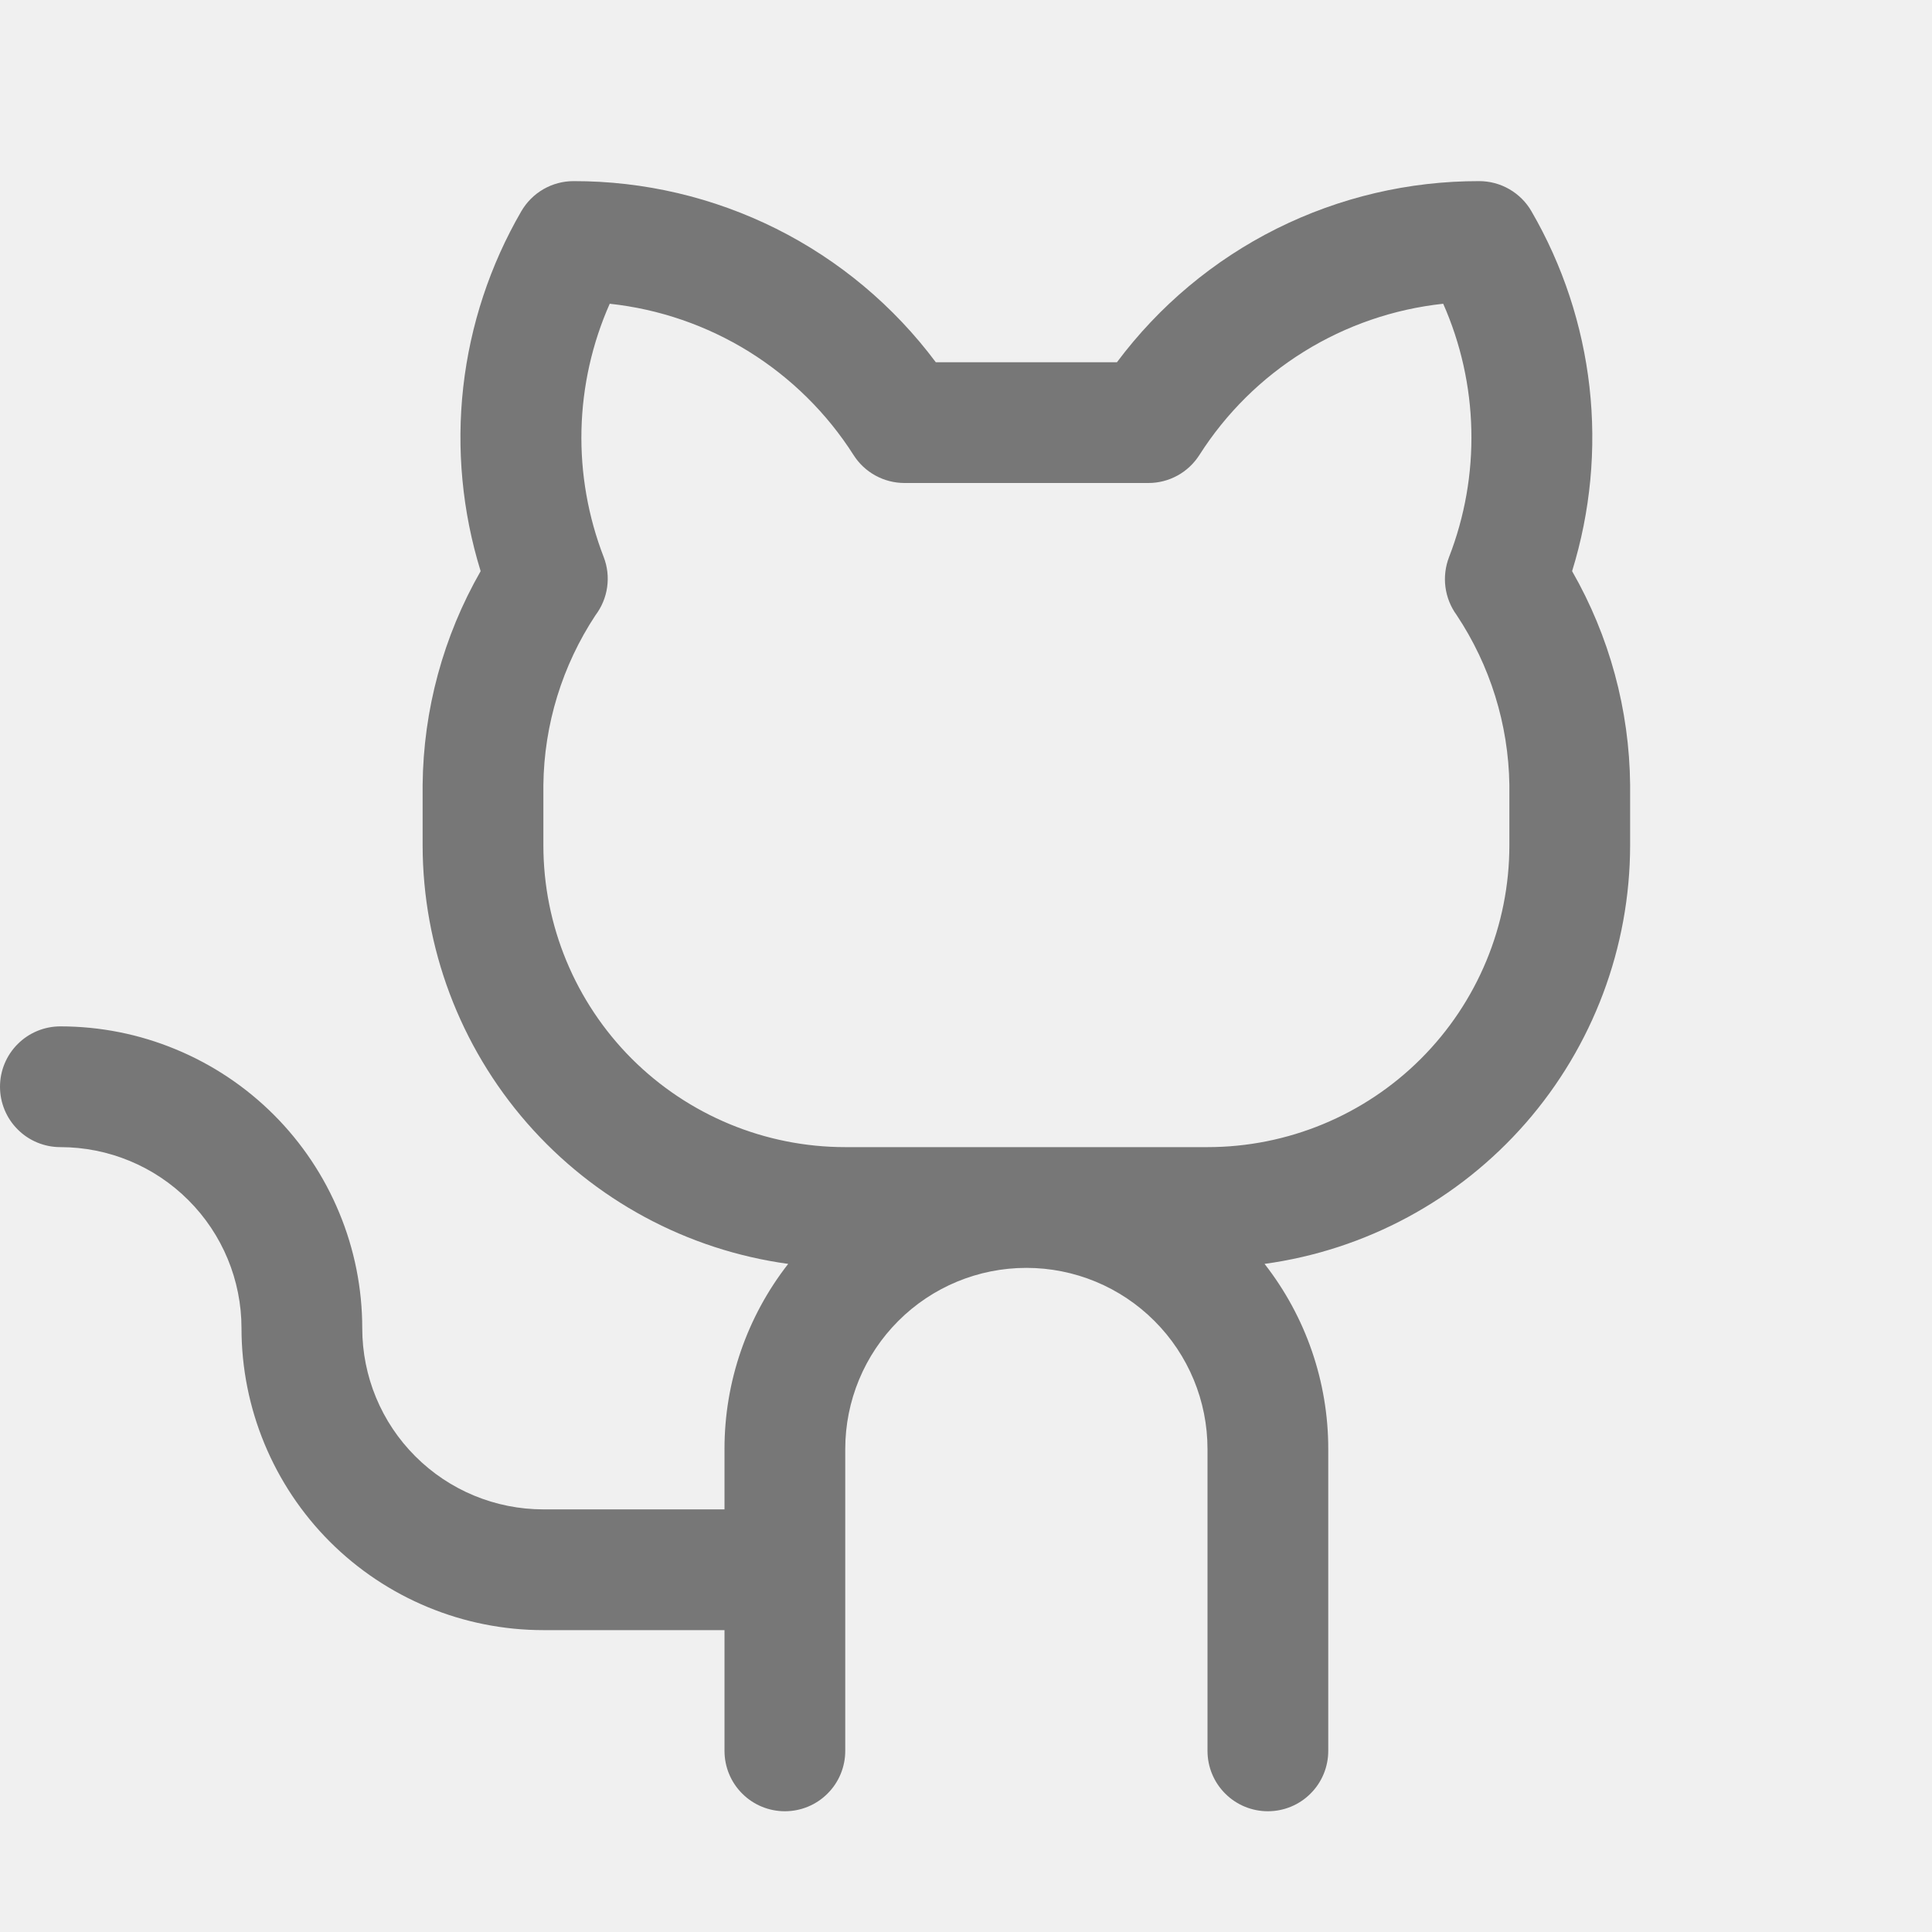
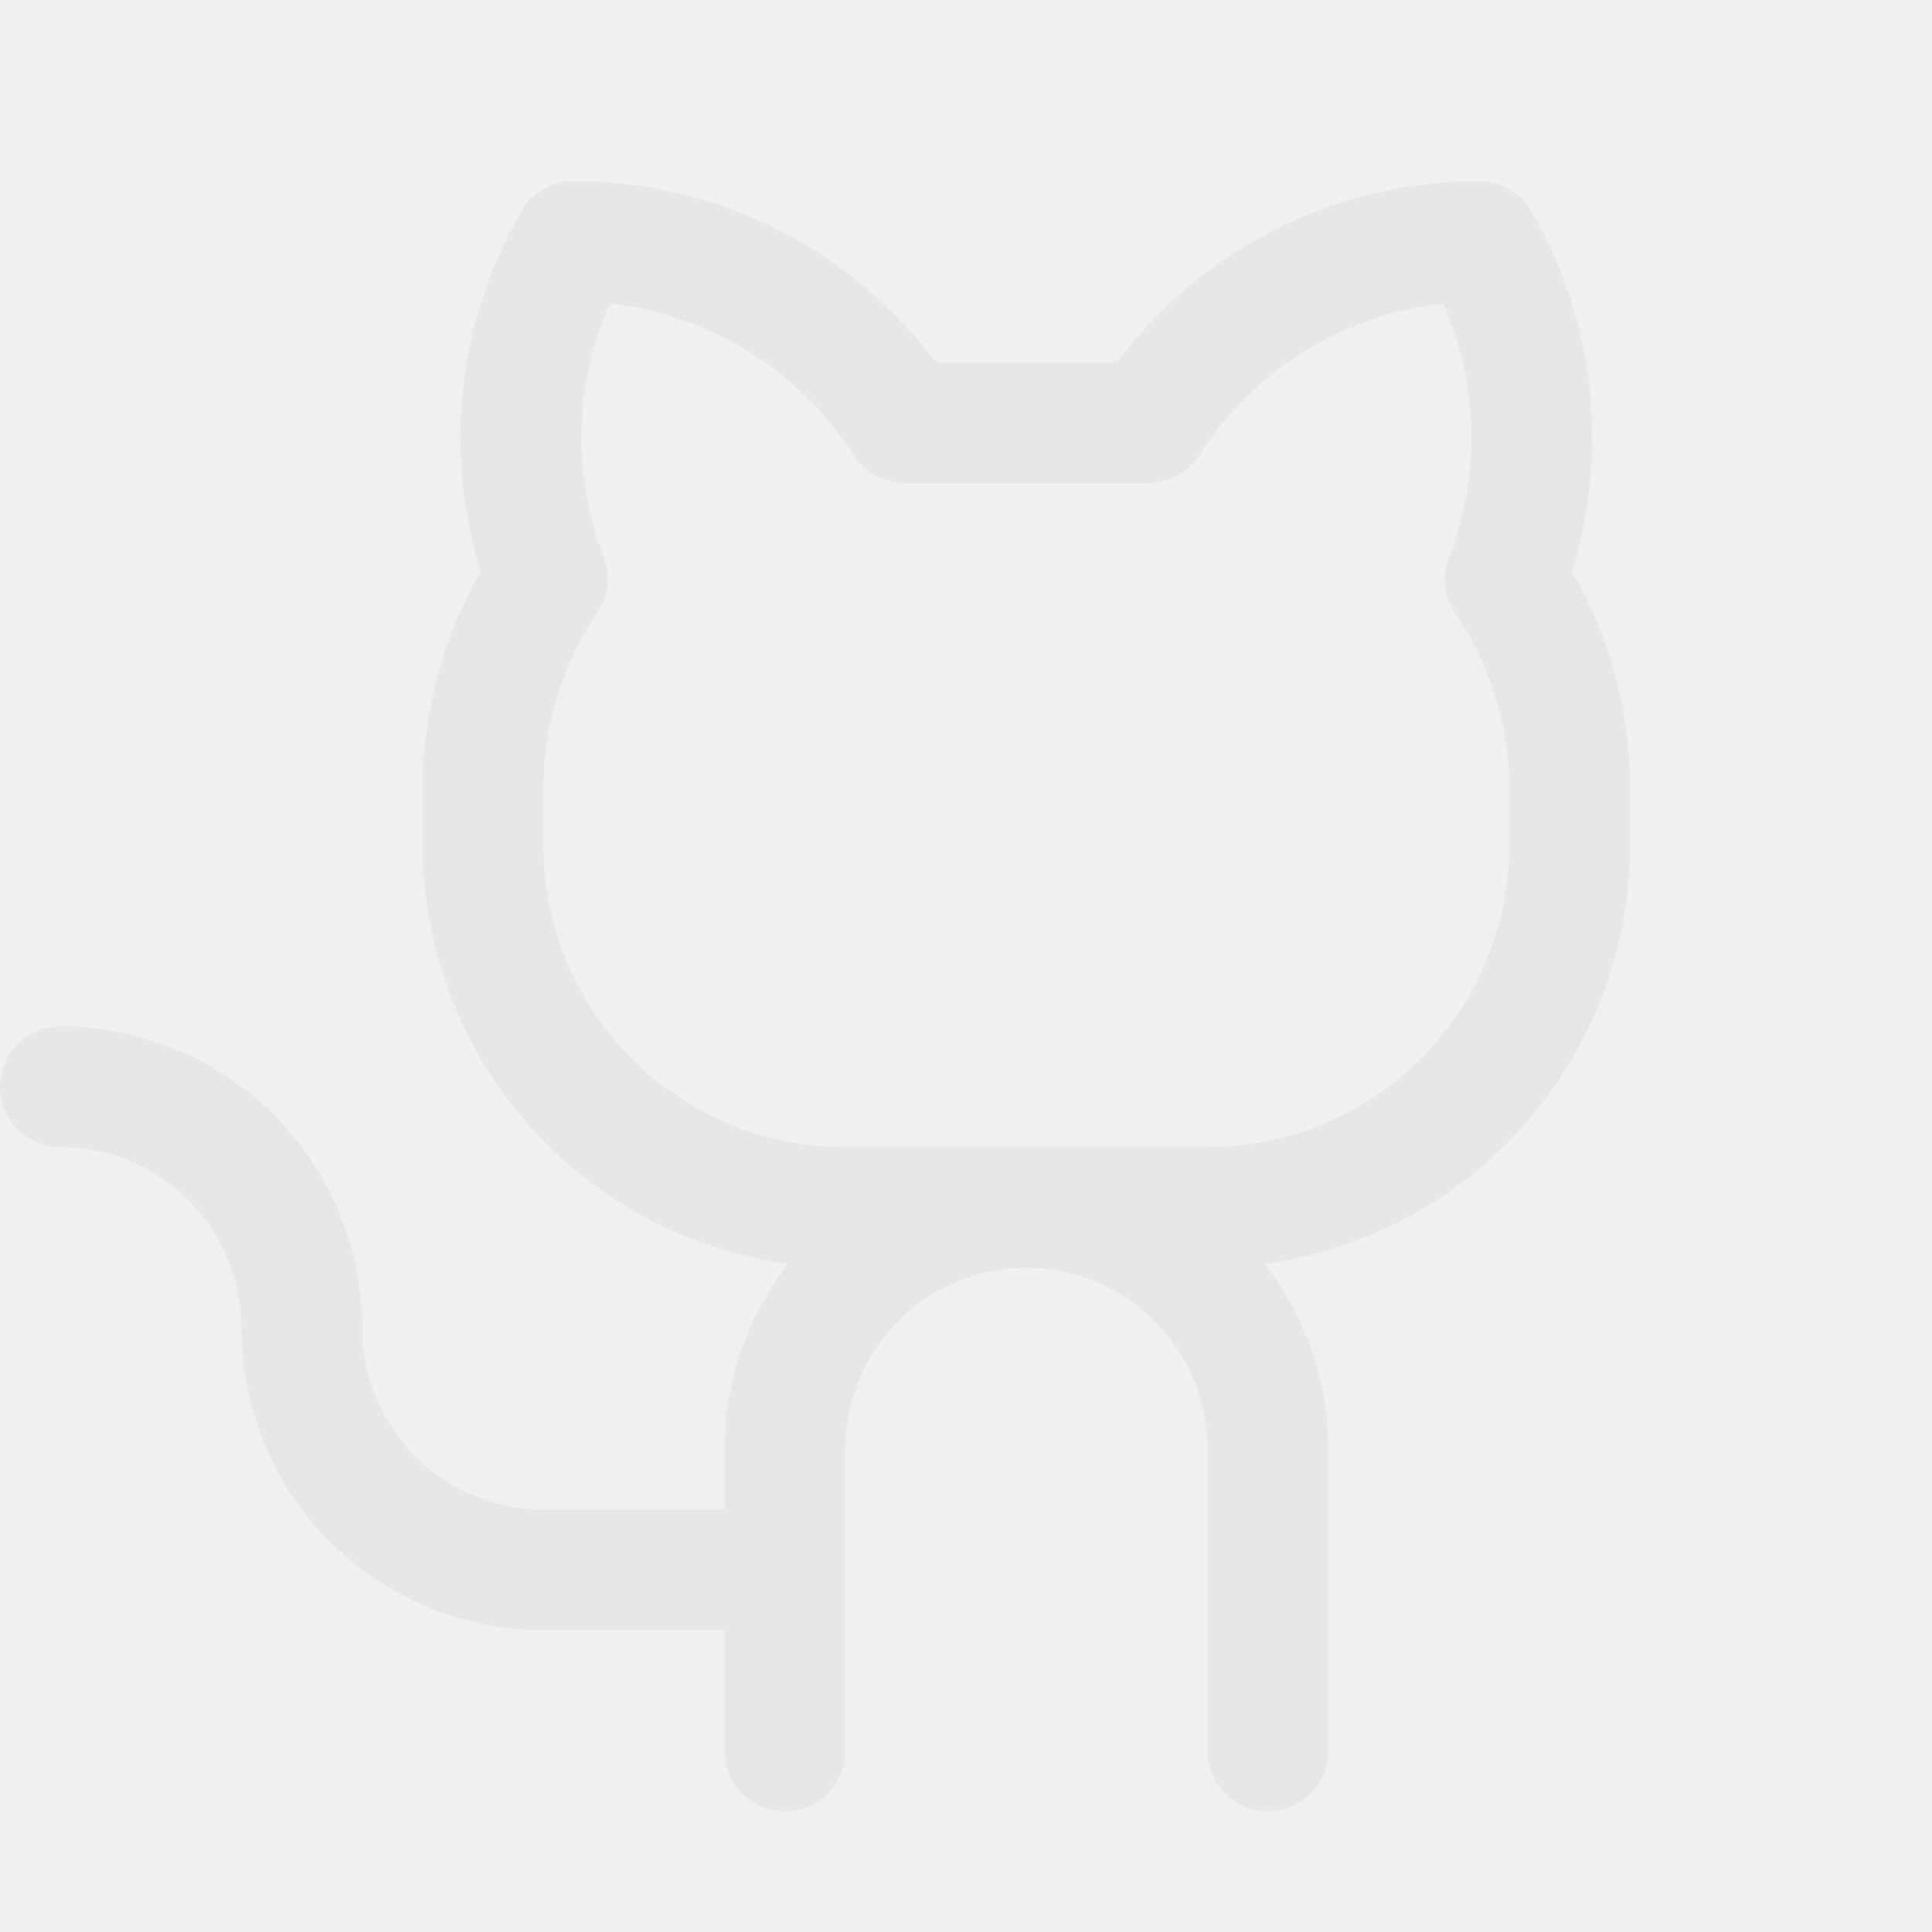
<svg xmlns="http://www.w3.org/2000/svg" width="32" height="32" viewBox="0 0 32 32" fill="none">
  <g clip-path="url(#clip0_248_36)">
-     <path d="M26.039 9.46C26.344 8.474 26.442 7.435 26.327 6.41C26.211 5.384 25.884 4.393 25.366 3.5C25.279 3.348 25.152 3.222 25 3.134C24.848 3.046 24.676 3 24.5 3C23.335 2.998 22.186 3.268 21.144 3.788C20.102 4.309 19.197 5.067 18.5 6H15.5C14.803 5.067 13.898 4.309 12.856 3.788C11.814 3.268 10.665 2.998 9.5 3C9.324 3 9.152 3.046 9 3.134C8.848 3.222 8.722 3.348 8.634 3.5C8.116 4.393 7.789 5.384 7.673 6.41C7.558 7.435 7.656 8.474 7.961 9.46C7.343 10.538 7.012 11.757 7 13V14C7.002 15.692 7.616 17.326 8.729 18.601C9.842 19.875 11.379 20.704 13.055 20.934C12.371 21.809 11.999 22.889 12 24V25H9C8.204 25 7.441 24.684 6.879 24.121C6.316 23.559 6 22.796 6 22C6 21.343 5.871 20.693 5.619 20.087C5.368 19.48 5 18.929 4.536 18.465C4.071 18 3.52 17.632 2.913 17.381C2.307 17.129 1.657 17 1 17C0.735 17 0.48 17.105 0.293 17.293C0.105 17.48 0 17.735 0 18C0 18.265 0.105 18.52 0.293 18.707C0.48 18.895 0.735 19 1 19C1.796 19 2.559 19.316 3.121 19.879C3.684 20.441 4 21.204 4 22C4 23.326 4.527 24.598 5.464 25.536C6.402 26.473 7.674 27 9 27H12V29C12 29.265 12.105 29.52 12.293 29.707C12.48 29.895 12.735 30 13 30C13.265 30 13.52 29.895 13.707 29.707C13.895 29.52 14 29.265 14 29V24C14 23.204 14.316 22.441 14.879 21.879C15.441 21.316 16.204 21 17 21C17.796 21 18.559 21.316 19.121 21.879C19.684 22.441 20 23.204 20 24V29C20 29.265 20.105 29.52 20.293 29.707C20.48 29.895 20.735 30 21 30C21.265 30 21.52 29.895 21.707 29.707C21.895 29.52 22 29.265 22 29V24C22.001 22.889 21.629 21.809 20.945 20.934C22.621 20.704 24.158 19.875 25.271 18.601C26.384 17.326 26.998 15.692 27 14V13C26.988 11.757 26.657 10.538 26.039 9.46ZM25 14C25 15.326 24.473 16.598 23.535 17.536C22.598 18.473 21.326 19 20 19H14C12.674 19 11.402 18.473 10.464 17.536C9.527 16.598 9 15.326 9 14V13C9.012 12 9.312 11.025 9.863 10.19C9.965 10.055 10.032 9.895 10.056 9.727C10.08 9.559 10.061 9.387 10 9.229C9.74 8.557 9.614 7.84 9.631 7.12C9.648 6.4 9.807 5.69 10.099 5.031C10.917 5.119 11.705 5.39 12.405 5.824C13.104 6.259 13.697 6.844 14.139 7.539C14.229 7.68 14.353 7.796 14.499 7.876C14.646 7.957 14.81 7.999 14.977 8H19.021C19.189 8 19.354 7.958 19.502 7.877C19.649 7.797 19.773 7.68 19.864 7.539C20.306 6.844 20.898 6.258 21.598 5.824C22.297 5.39 23.085 5.119 23.904 5.031C24.195 5.69 24.354 6.4 24.37 7.12C24.387 7.841 24.261 8.557 24 9.229C23.94 9.386 23.919 9.556 23.941 9.723C23.963 9.89 24.026 10.049 24.125 10.185C24.681 11.02 24.985 11.997 25 13V14Z" fill="#777777" />
+     <path d="M26.039 9.46C26.344 8.474 26.442 7.435 26.327 6.41C26.211 5.384 25.884 4.393 25.366 3.5C25.279 3.348 25.152 3.222 25 3.134C24.848 3.046 24.676 3 24.5 3C23.335 2.998 22.186 3.268 21.144 3.788C20.102 4.309 19.197 5.067 18.5 6H15.5C14.803 5.067 13.898 4.309 12.856 3.788C11.814 3.268 10.665 2.998 9.5 3C9.324 3 9.152 3.046 9 3.134C8.848 3.222 8.722 3.348 8.634 3.5C8.116 4.393 7.789 5.384 7.673 6.41C7.558 7.435 7.656 8.474 7.961 9.46C7.343 10.538 7.012 11.757 7 13V14C7.002 15.692 7.616 17.326 8.729 18.601C9.842 19.875 11.379 20.704 13.055 20.934C12.371 21.809 11.999 22.889 12 24V25H9C8.204 25 7.441 24.684 6.879 24.121C6.316 23.559 6 22.796 6 22C6 21.343 5.871 20.693 5.619 20.087C5.368 19.48 5 18.929 4.536 18.465C4.071 18 3.52 17.632 2.913 17.381C2.307 17.129 1.657 17 1 17C0.735 17 0.48 17.105 0.293 17.293C0.105 17.48 0 17.735 0 18C0 18.265 0.105 18.52 0.293 18.707C0.48 18.895 0.735 19 1 19C1.796 19 2.559 19.316 3.121 19.879C3.684 20.441 4 21.204 4 22C4 23.326 4.527 24.598 5.464 25.536C6.402 26.473 7.674 27 9 27H12V29C12 29.265 12.105 29.52 12.293 29.707C12.48 29.895 12.735 30 13 30C13.265 30 13.52 29.895 13.707 29.707C13.895 29.52 14 29.265 14 29V24C14 23.204 14.316 22.441 14.879 21.879C15.441 21.316 16.204 21 17 21C17.796 21 18.559 21.316 19.121 21.879C19.684 22.441 20 23.204 20 24V29C20 29.265 20.105 29.52 20.293 29.707C20.48 29.895 20.735 30 21 30C21.265 30 21.52 29.895 21.707 29.707C21.895 29.52 22 29.265 22 29V24C22.001 22.889 21.629 21.809 20.945 20.934C22.621 20.704 24.158 19.875 25.271 18.601C26.384 17.326 26.998 15.692 27 14V13C26.988 11.757 26.657 10.538 26.039 9.46ZM25 14C25 15.326 24.473 16.598 23.535 17.536C22.598 18.473 21.326 19 20 19H14C12.674 19 11.402 18.473 10.464 17.536C9.527 16.598 9 15.326 9 14V13C9.012 12 9.312 11.025 9.863 10.19C9.965 10.055 10.032 9.895 10.056 9.727C10.08 9.559 10.061 9.387 10 9.229C9.74 8.557 9.614 7.84 9.631 7.12C9.648 6.4 9.807 5.69 10.099 5.031C10.917 5.119 11.705 5.39 12.405 5.824C13.104 6.259 13.697 6.844 14.139 7.539C14.229 7.68 14.353 7.796 14.499 7.876C14.646 7.957 14.81 7.999 14.977 8H19.021C19.189 8 19.354 7.958 19.502 7.877C19.649 7.797 19.773 7.68 19.864 7.539C20.306 6.844 20.898 6.258 21.598 5.824C22.297 5.39 23.085 5.119 23.904 5.031C24.195 5.69 24.354 6.4 24.37 7.12C24.387 7.841 24.261 8.557 24 9.229C23.94 9.386 23.919 9.556 23.941 9.723C23.963 9.89 24.026 10.049 24.125 10.185C24.681 11.02 24.985 11.997 25 13V14Z" fill="#e7e7e7" />
  </g>
  <defs>
    <clipPath id="clip0_248_36">
      <rect width="32" height="32" fill="white" />
    </clipPath>
  </defs>
</svg>
